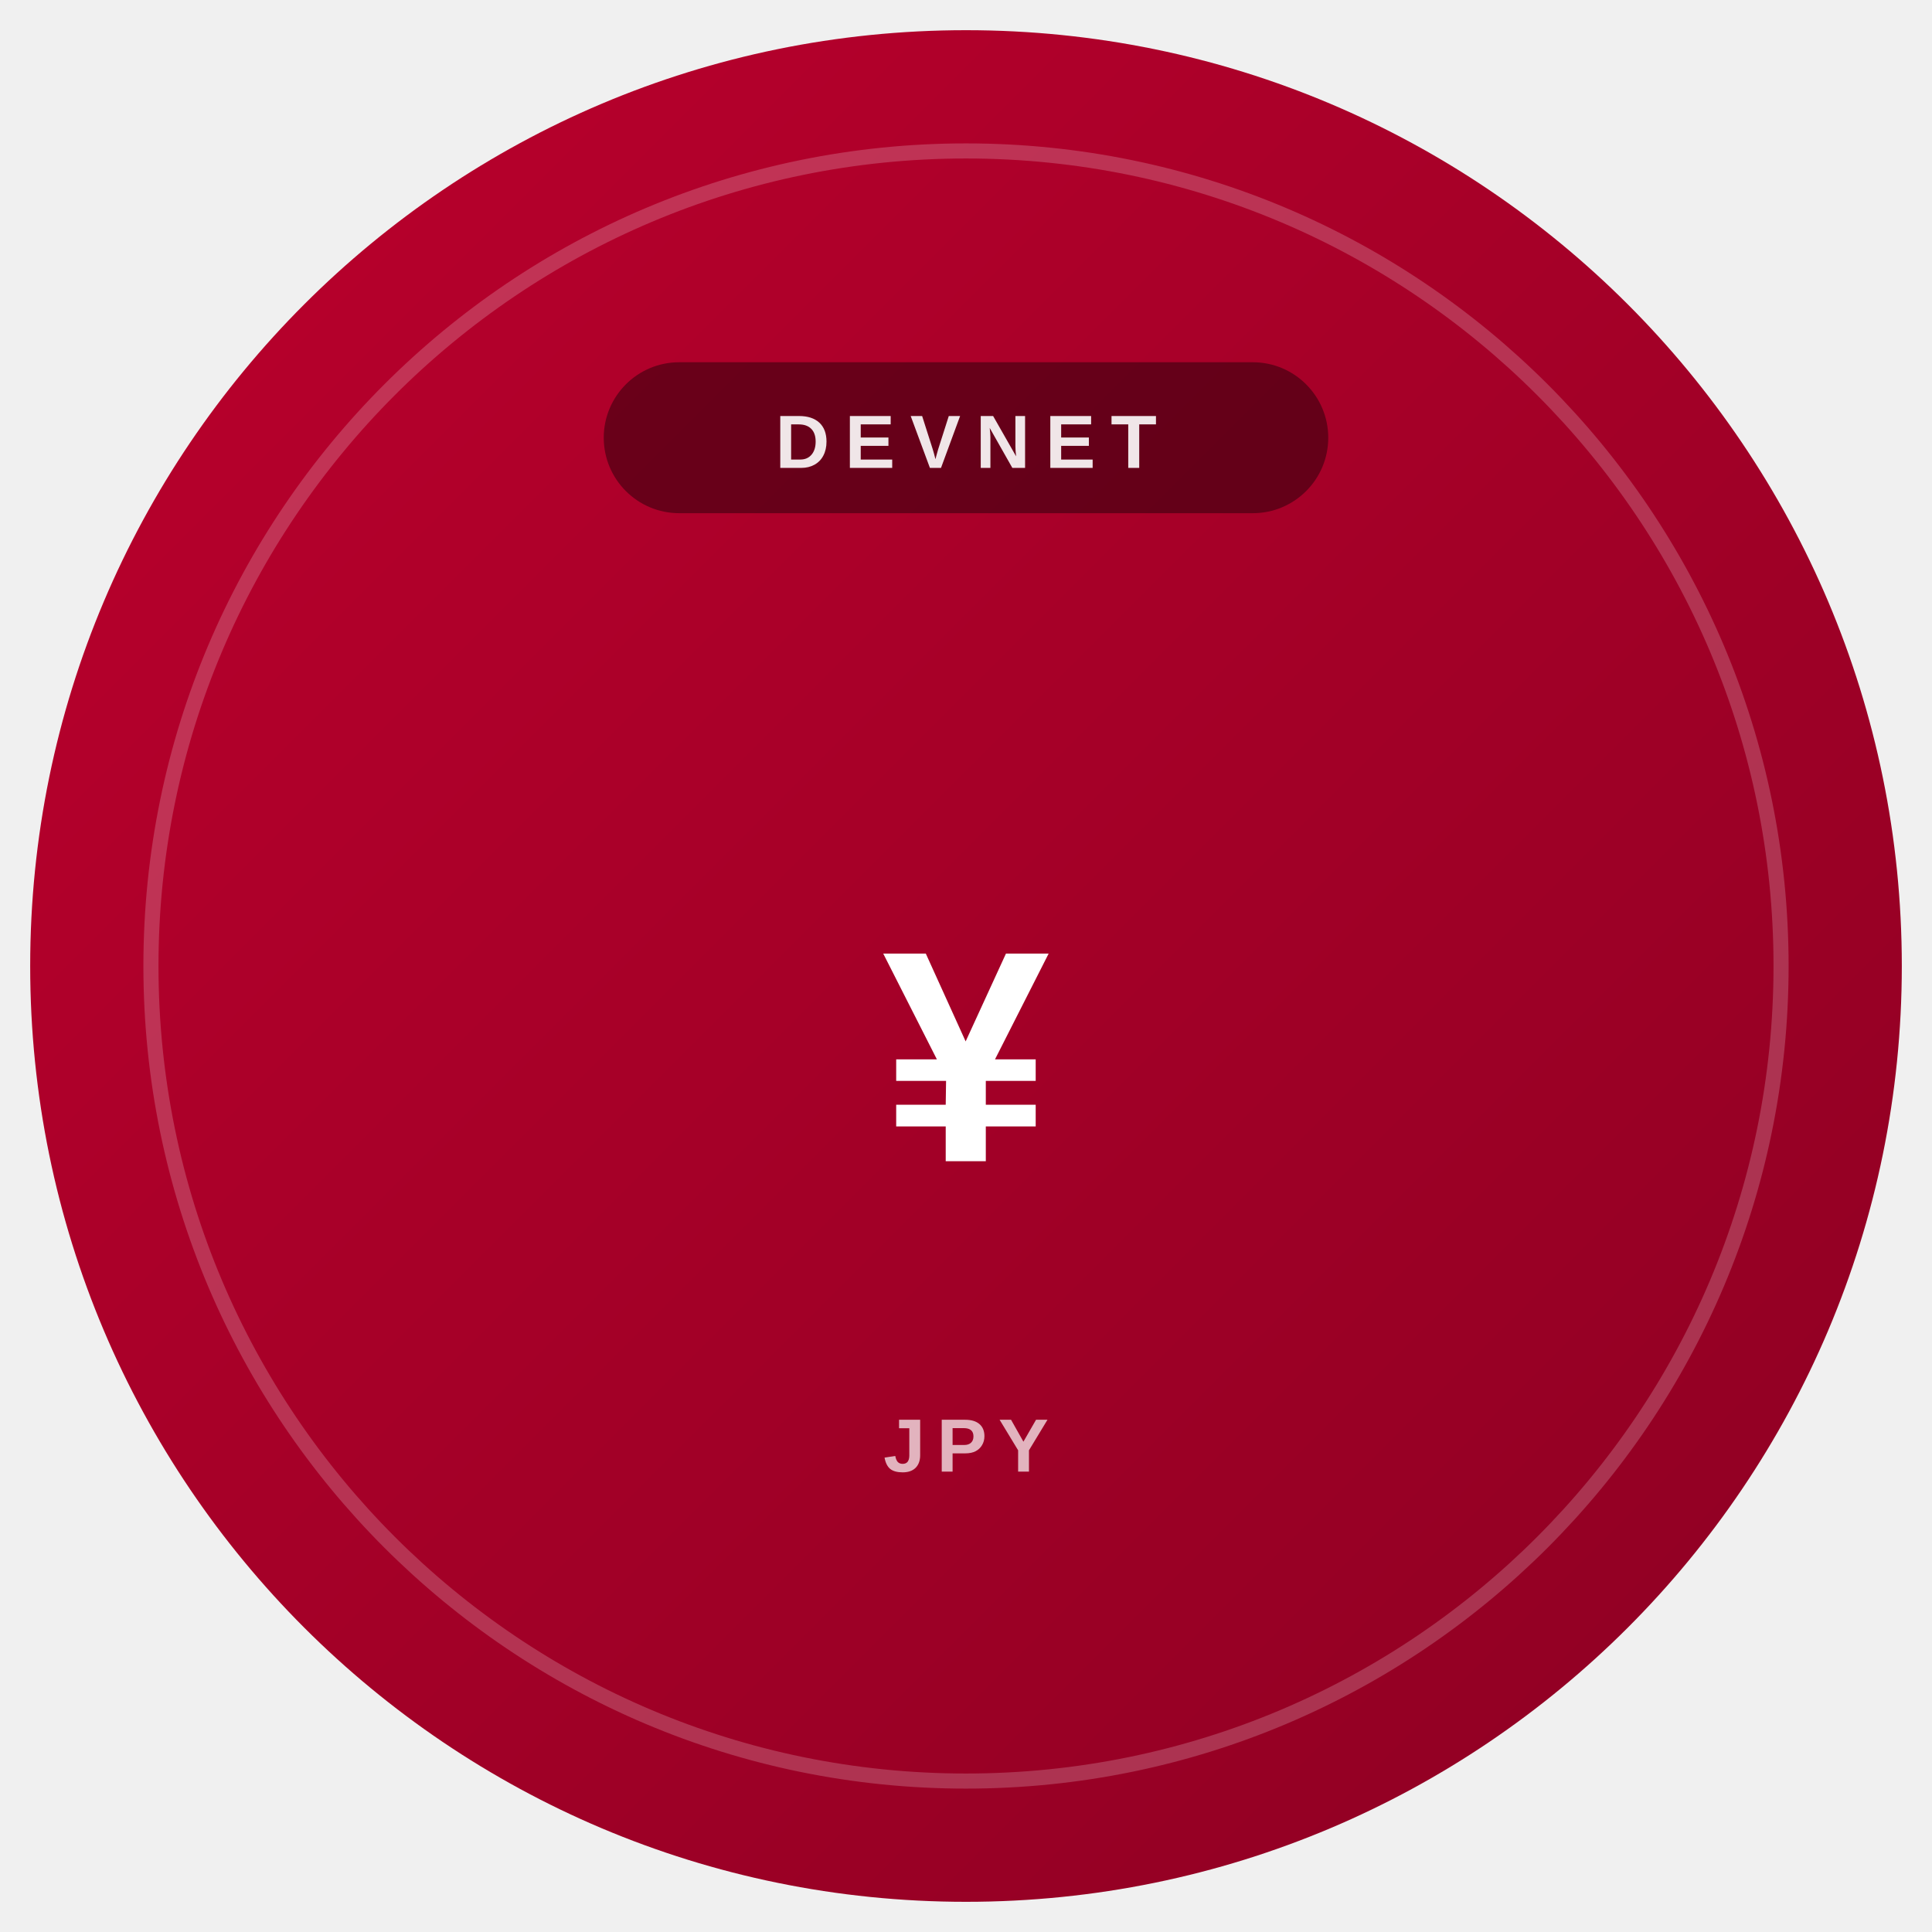
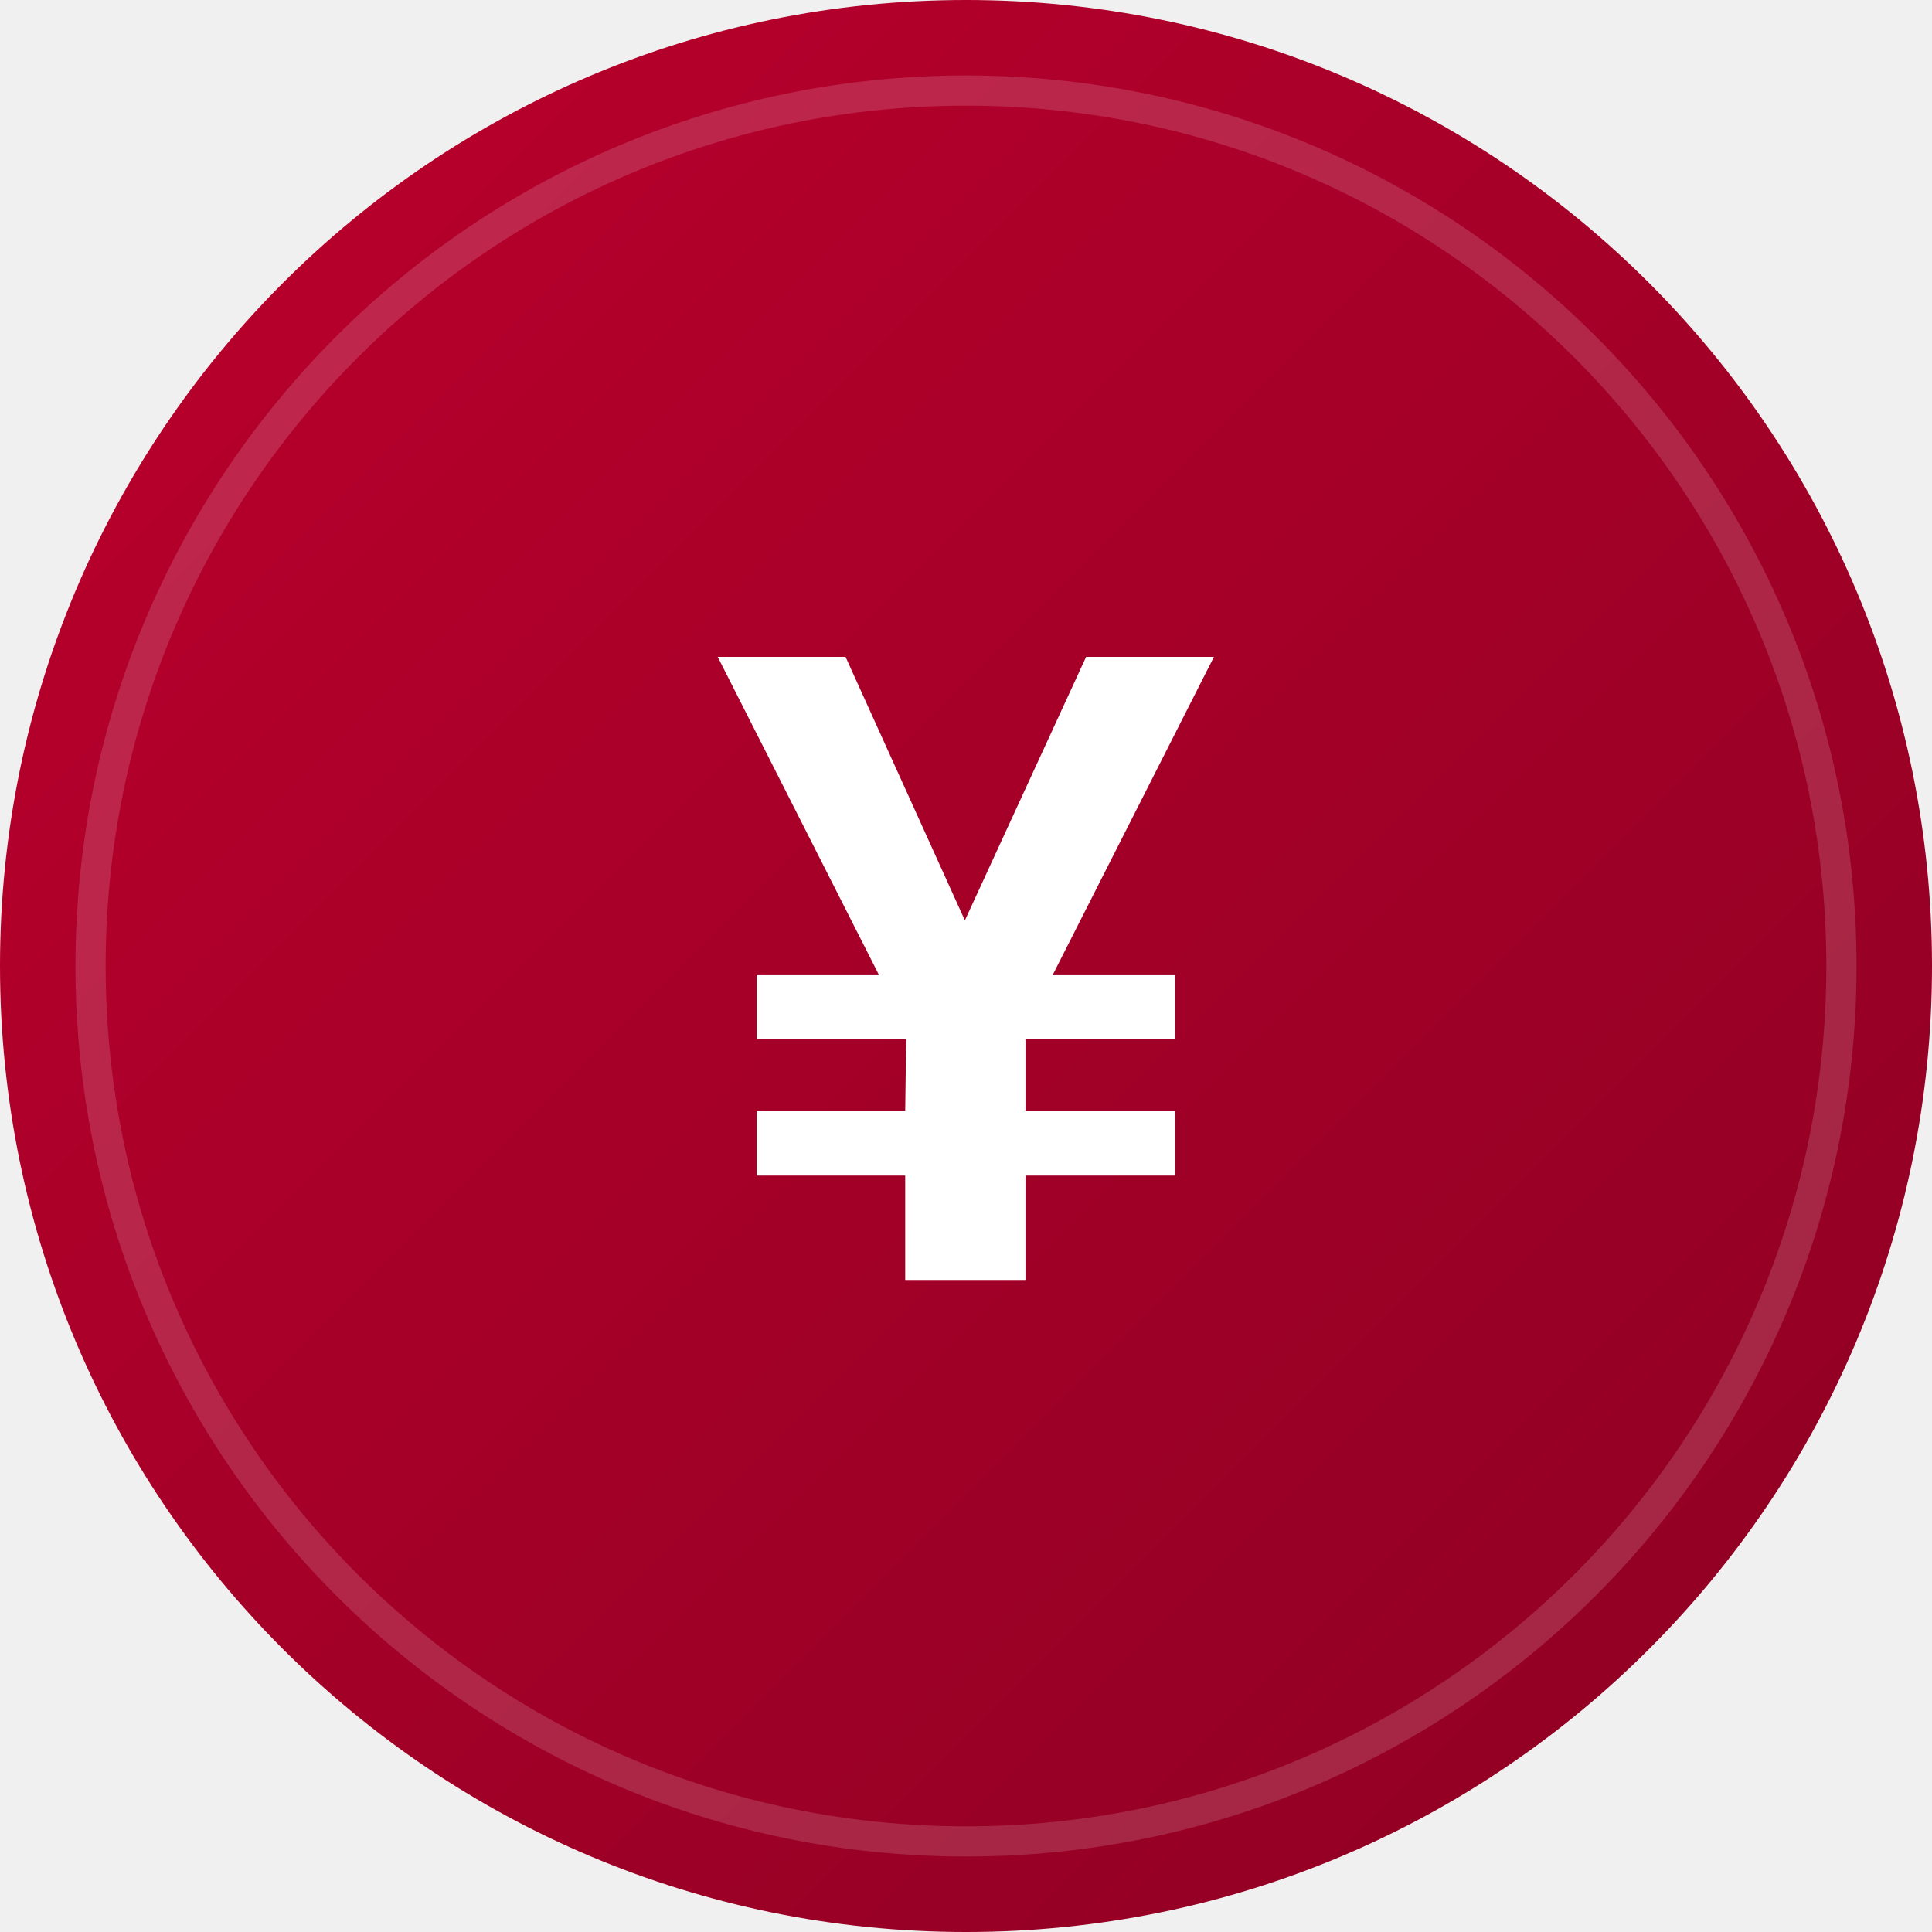
<svg xmlns="http://www.w3.org/2000/svg" width="256" height="256" viewBox="0 0 256 256">
  <defs>
    <linearGradient id="bg" x1="0%" y1="0%" x2="100%" y2="100%">
      <stop offset="0%" style="stop-color:#BC002D;stop-opacity:1" />
      <stop offset="100%" style="stop-color:#8C0022;stop-opacity:1" />
    </linearGradient>
  </defs>
-   <circle cx="128" cy="128" r="124" fill="url(#bg)" />
-   <circle cx="128" cy="128" r="108" fill="none" stroke="#FFFFFF" stroke-width="2" stroke-opacity="0.2" />
-   <text x="128" y="140" text-anchor="middle" dominant-baseline="central" font-family="Helvetica Neue,Arial,sans-serif" font-size="40" font-weight="700" fill="#FFFFFF">¥</text>
-   <text x="128" y="195" text-anchor="middle" font-family="Helvetica Neue,Arial,sans-serif" font-size="10" font-weight="600" fill="#FFFFFF" opacity="0.7" letter-spacing="1.5">JPY</text>
-   <rect x="80" y="48" width="96" height="20" rx="10" fill="#000000" fill-opacity="0.4" />
-   <text x="128" y="62" text-anchor="middle" font-family="Helvetica Neue,Arial,sans-serif" font-size="10" font-weight="600" fill="#FFFFFF" opacity="0.9" letter-spacing="2">DEVNET</text>
+   <circle cx="128" cy="128" r="128" fill="url(#bg)" />
+   <circle cx="128" cy="128" r="116" fill="none" stroke="#FFFFFF" stroke-width="4" stroke-opacity="0.15" />
+   <text x="128" y="128" text-anchor="middle" dominant-baseline="central" font-family="'SF Pro Display', 'Helvetica Neue', Arial, sans-serif" font-size="120" font-weight="700" fill="#FFFFFF">¥</text>
</svg>
